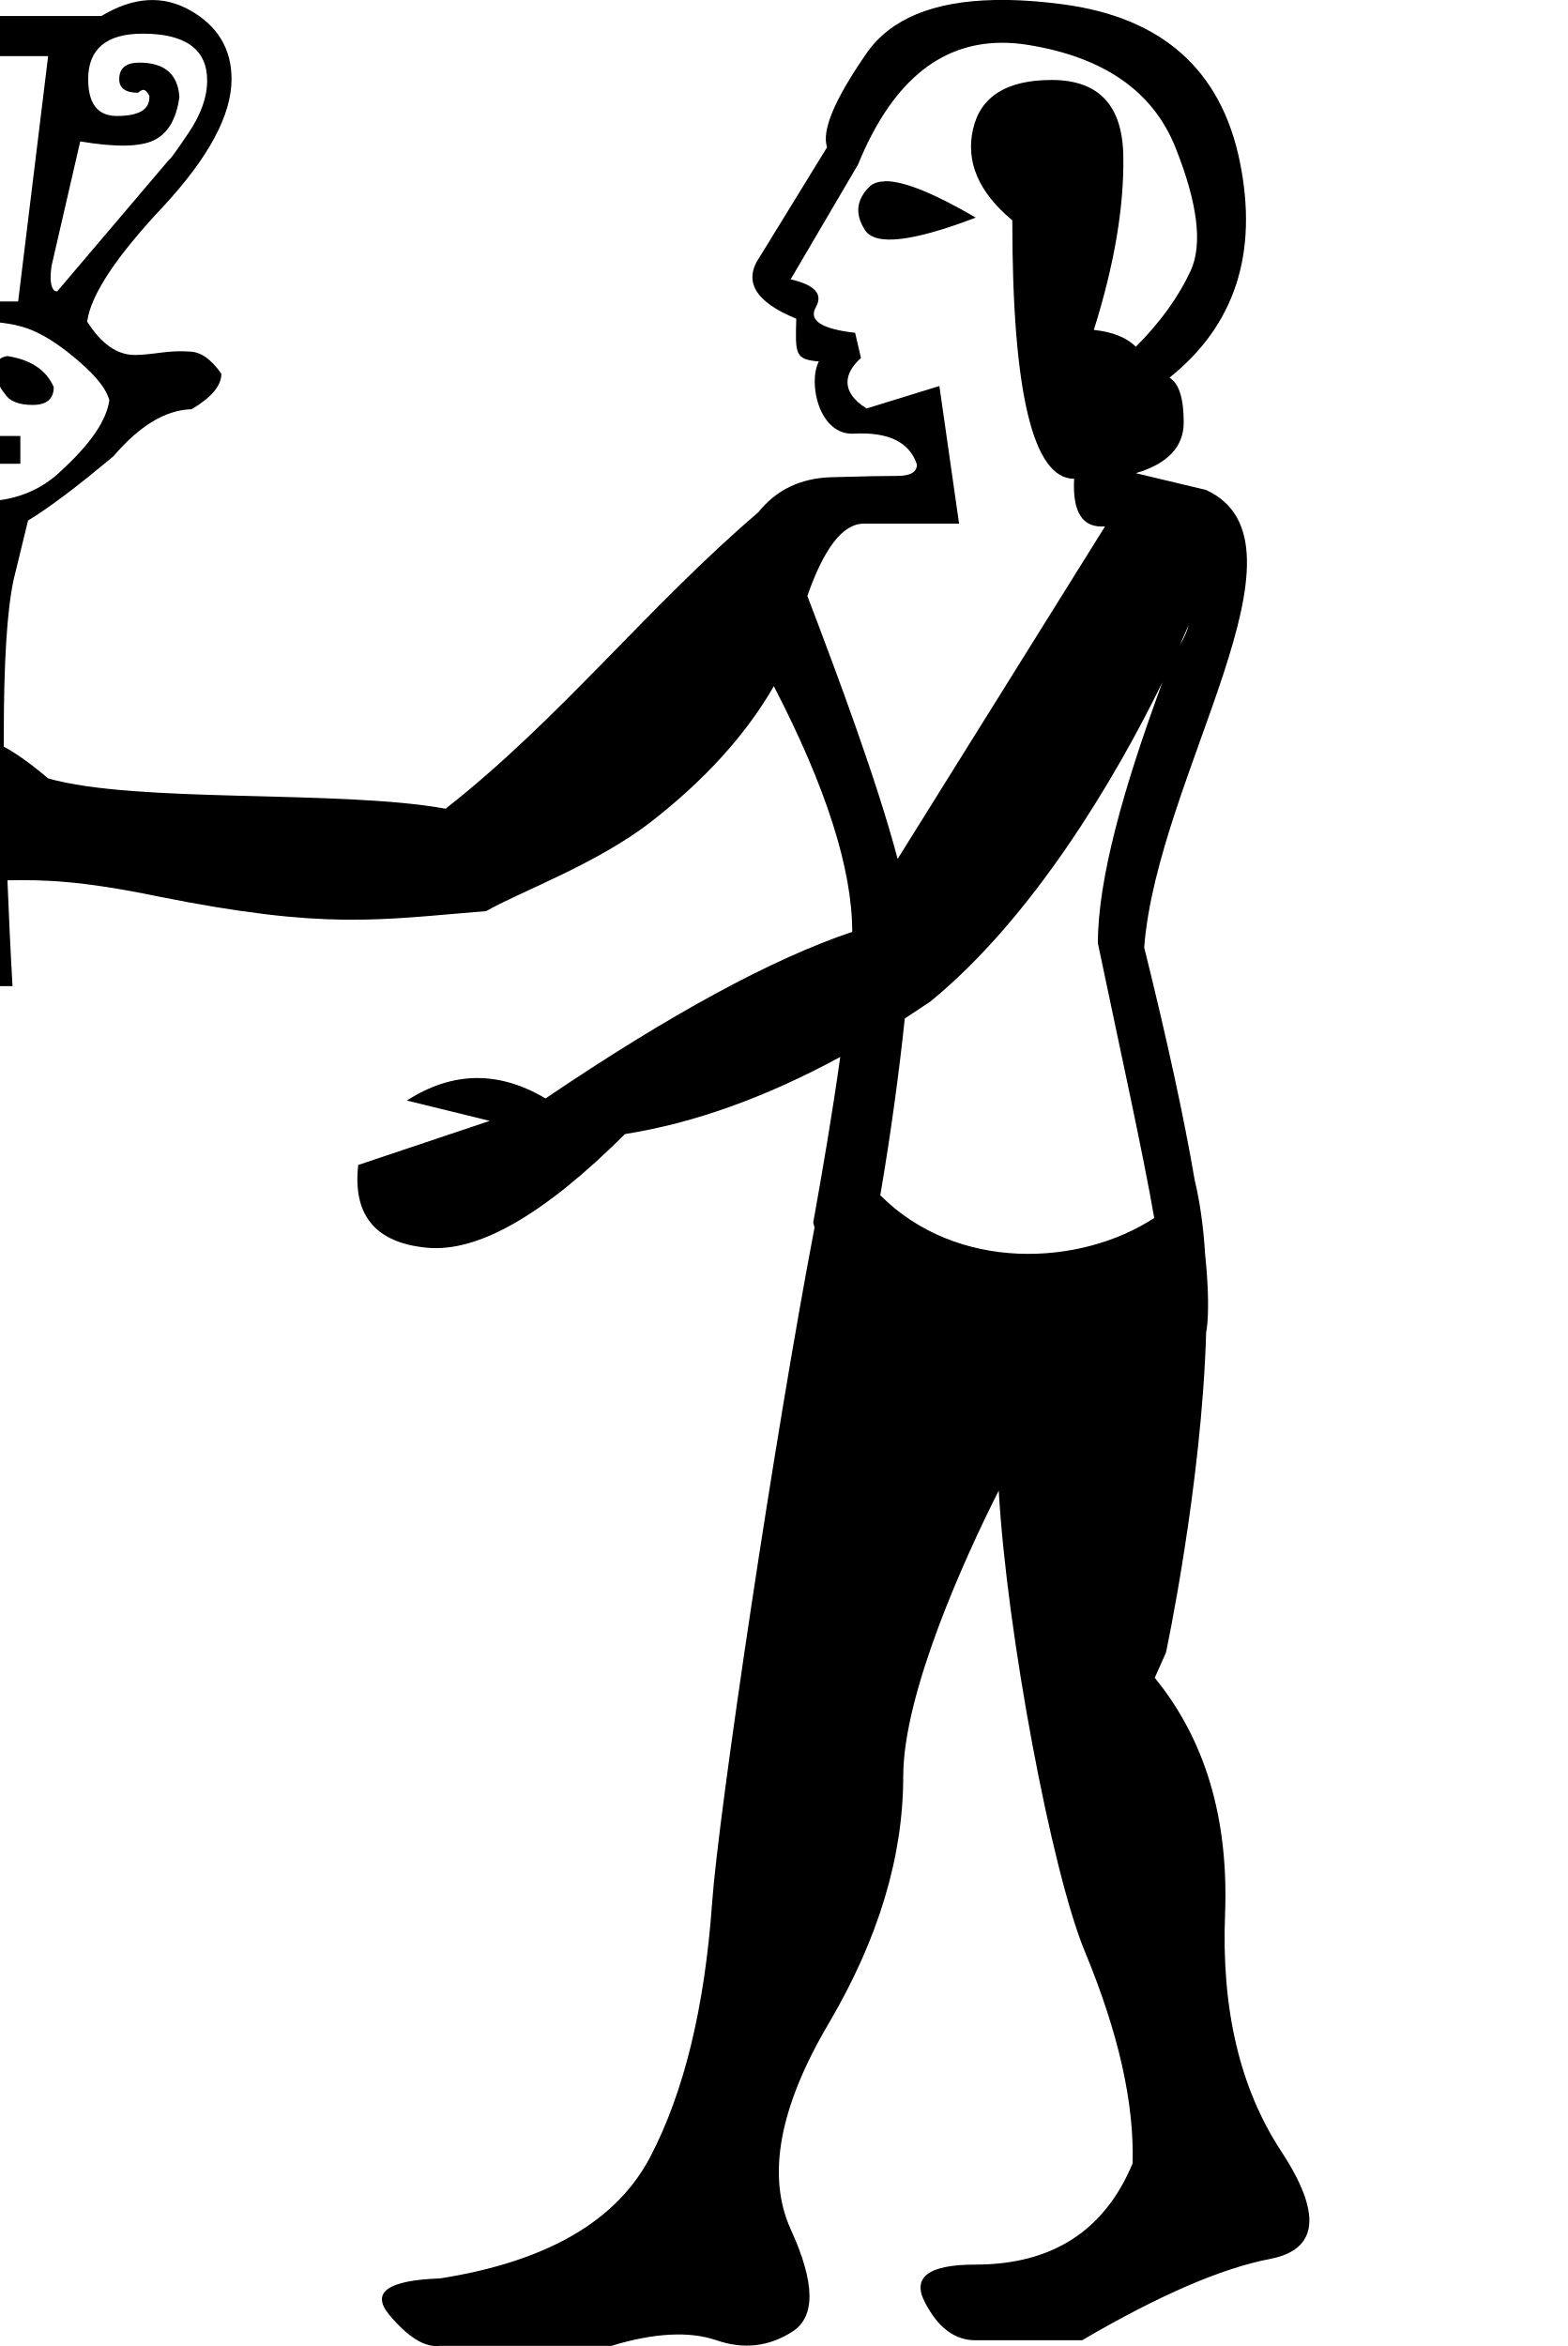
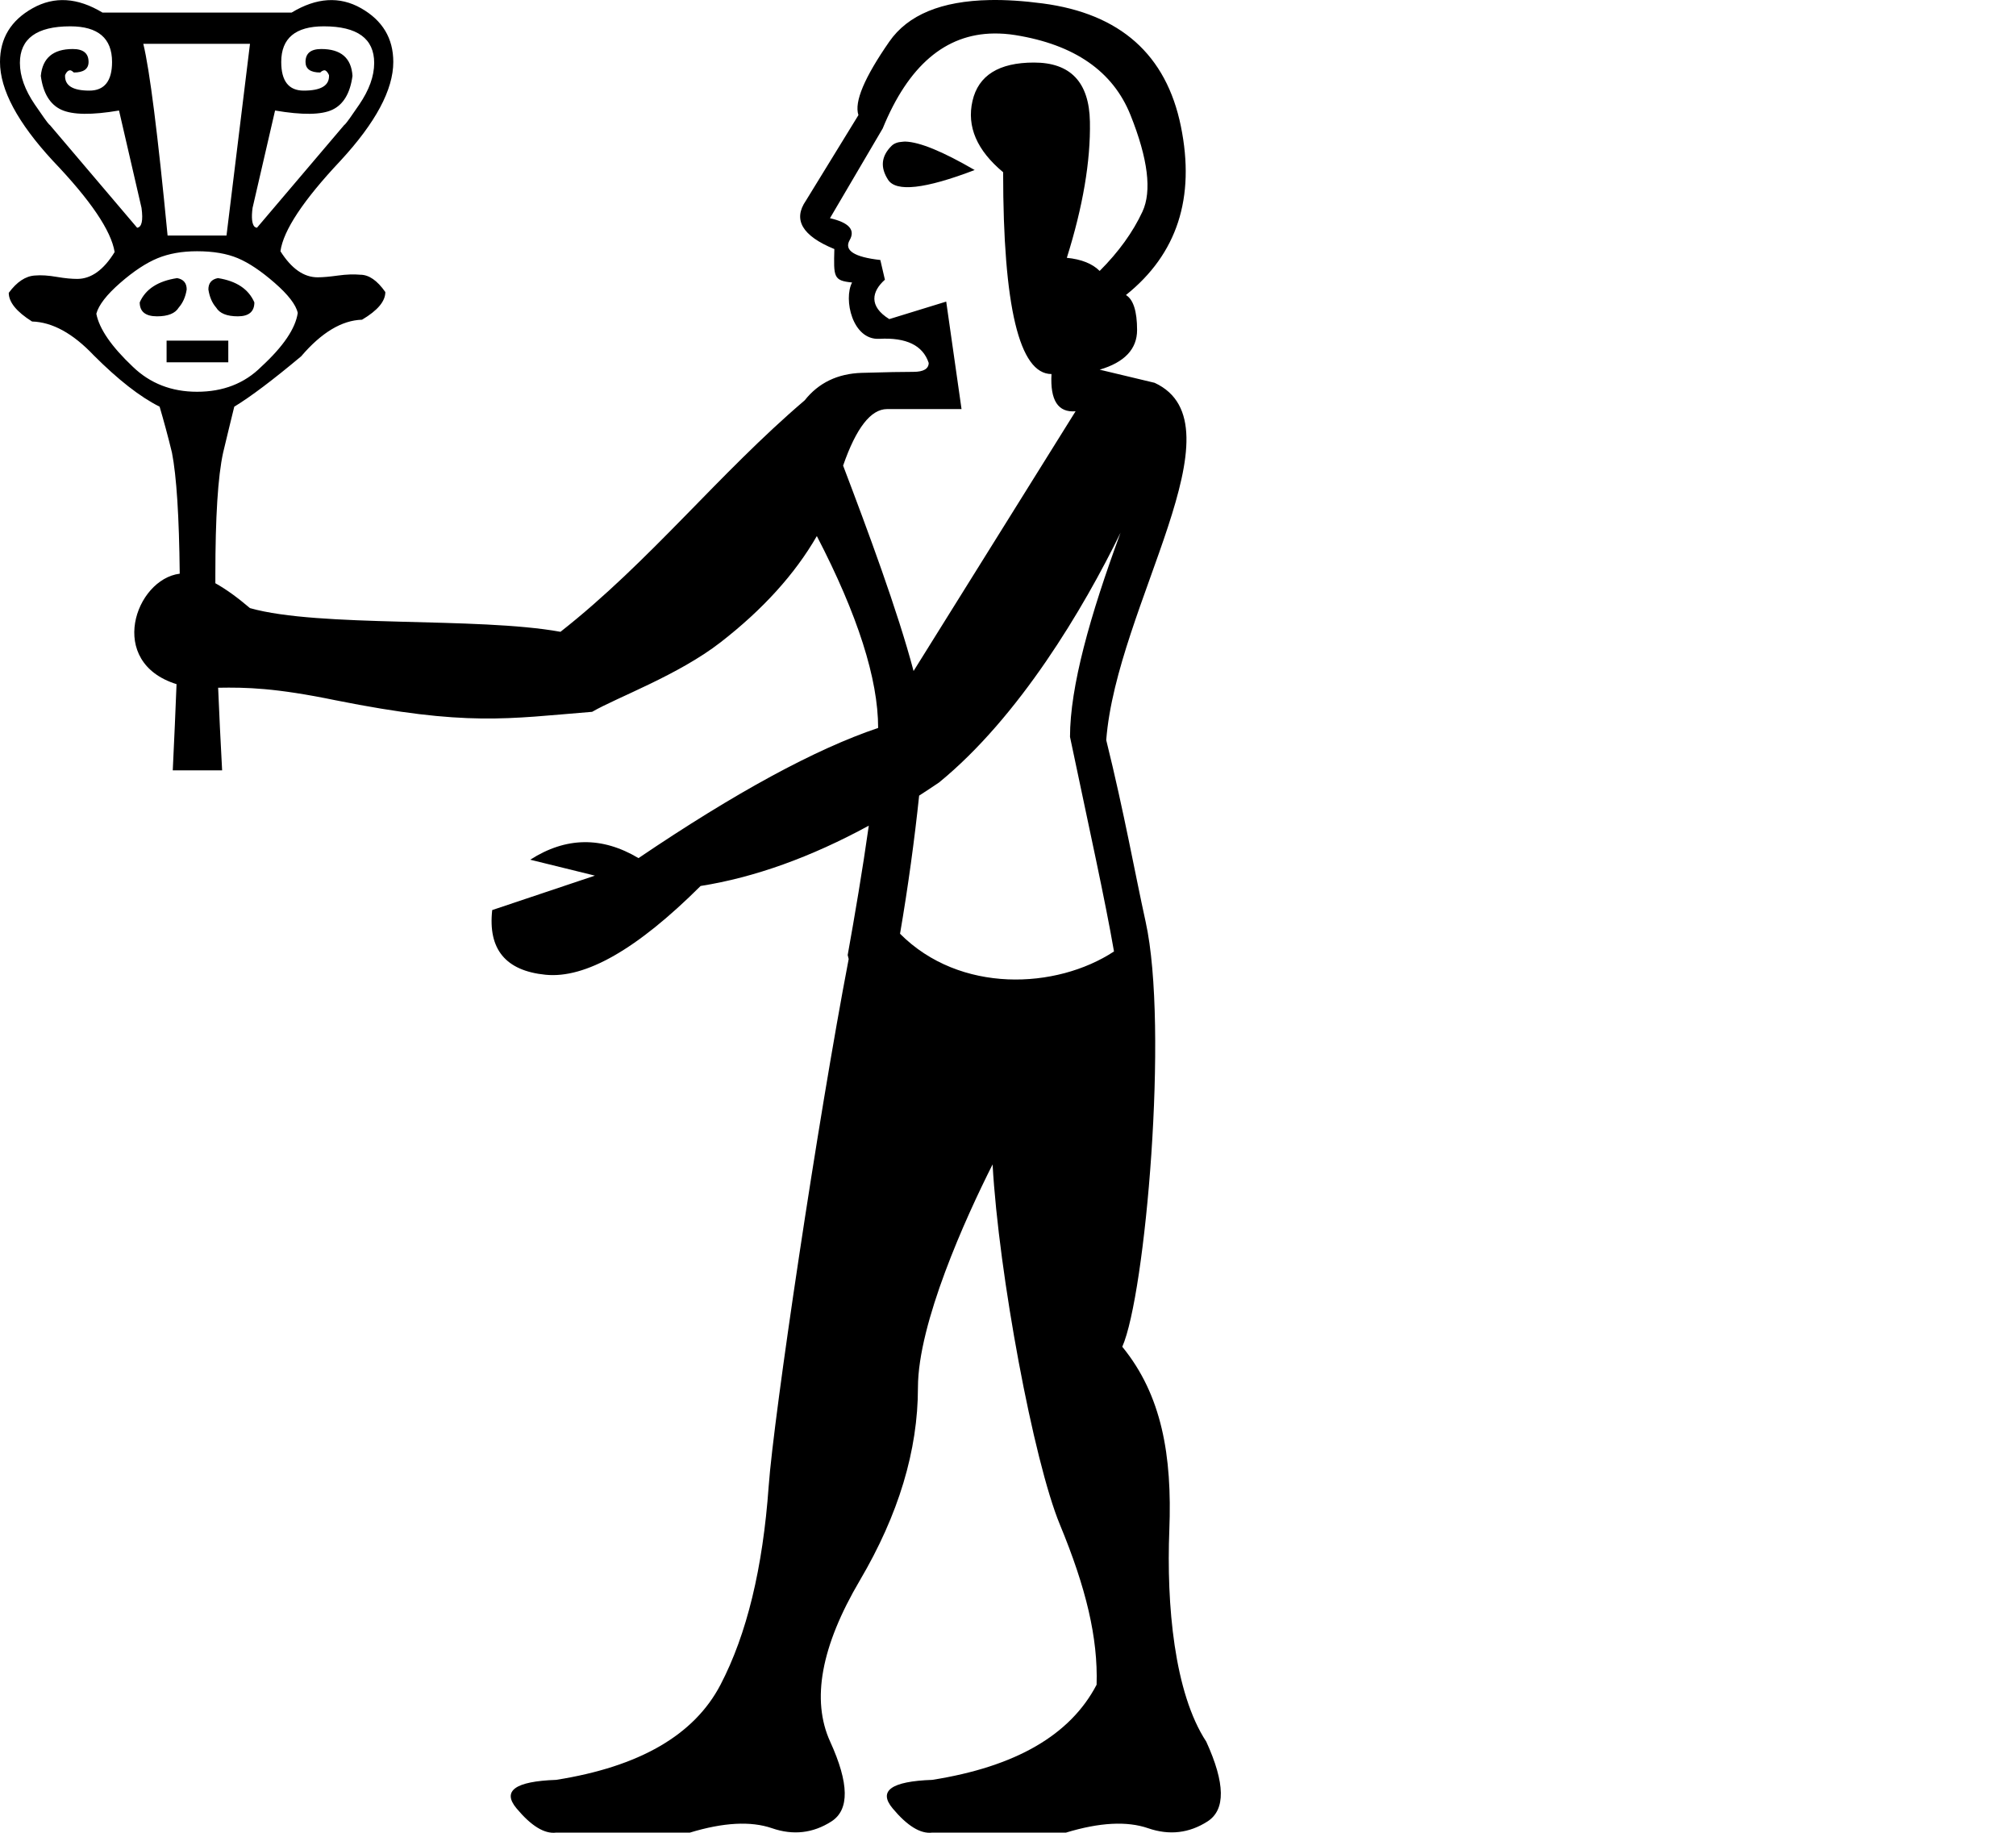
- <svg xmlns="http://www.w3.org/2000/svg" width="12.014" height="17.983" version="1.1" id="svg1">
+ <svg xmlns="http://www.w3.org/2000/svg" width="1100" height="1000" version="1.1" id="svg1">
  <defs id="defs1" />
-   <path id="path3" style="fill:#000000;stroke:none;stroke-width:1" d="M 7.627 0 C 7.154 0.009 6.825 0.145 6.643 0.408 C 6.399 0.76 6.297 1 6.34 1.129 L 5.824 1.969 C 5.695 2.155 5.788 2.314 6.104 2.443 C 6.096 2.717 6.094 2.754 6.277 2.771 C 6.191 2.935 6.28 3.339 6.545 3.324 C 6.81 3.31 6.972 3.388 7.029 3.561 C 7.029 3.618 6.979 3.648 6.879 3.648 C 6.779 3.648 6.61 3.651 6.373 3.658 C 6.136 3.665 5.949 3.756 5.812 3.928 C 4.969 4.647 4.292 5.512 3.416 6.199 C 2.598 6.051 1.052 6.16 0.369 5.967 C 0.245 5.861 0.131 5.779 0.029 5.723 C 0.029 5.695 0.029 5.669 0.029 5.643 C 0.029 5.075 0.054 4.674 0.105 4.441 C 0.145 4.277 0.181 4.127 0.215 3.99 C 0.374 3.894 0.593 3.729 0.871 3.496 C 1.07 3.263 1.27 3.142 1.469 3.137 C 1.622 3.046 1.697 2.956 1.697 2.865 C 1.618 2.752 1.536 2.695 1.451 2.695 C 1.389 2.69 1.317 2.692 1.234 2.703 C 1.152 2.714 1.084 2.721 1.033 2.721 C 0.897 2.721 0.776 2.635 0.668 2.465 C 0.696 2.26 0.892 1.964 1.256 1.578 C 1.602 1.203 1.775 0.88 1.775 0.607 C 1.775 0.375 1.669 0.199 1.459 0.08 C 1.249 -0.039 1.022 -0.025 0.777 0.123 L -1.078 0.123 C -1.322 -0.025 -1.551 -0.039 -1.764 0.08 C -1.977 0.199 -2.084 0.375 -2.084 0.607 C -2.084 0.88 -1.911 1.203 -1.564 1.578 C -1.195 1.964 -0.993 2.263 -0.959 2.473 C -1.067 2.649 -1.19 2.736 -1.326 2.736 C -1.377 2.736 -1.443 2.731 -1.525 2.717 C -1.608 2.703 -1.68 2.697 -1.742 2.703 C -1.833 2.709 -1.919 2.765 -1.998 2.873 C -1.998 2.964 -1.923 3.058 -1.77 3.154 C -1.571 3.16 -1.368 3.271 -1.164 3.486 C -0.926 3.725 -0.711 3.894 -0.518 3.99 C -0.478 4.127 -0.436 4.277 -0.396 4.441 C -0.351 4.672 -0.326 5.068 -0.32 5.629 C -0.757 5.684 -1.041 6.498 -0.352 6.713 C -0.362 6.969 -0.374 7.252 -0.389 7.559 L 0.096 7.559 C 0.079 7.266 0.067 6.995 0.057 6.748 C 0.332 6.743 0.619 6.749 1.209 6.871 C 2.501 7.13 2.895 7.051 3.727 6.984 C 3.972 6.842 4.57 6.625 4.986 6.303 C 5.402 5.98 5.717 5.633 5.932 5.26 C 6.333 6.034 6.533 6.662 6.533 7.143 C 5.917 7.35 5.132 7.777 4.182 8.42 C 3.823 8.207 3.469 8.211 3.119 8.436 L 3.754 8.592 L 2.746 8.93 C 2.703 9.315 2.878 9.526 3.27 9.564 C 3.661 9.603 4.167 9.315 4.791 8.693 C 5.322 8.609 5.872 8.411 6.441 8.102 C 6.382 8.528 6.302 8.993 6.234 9.371 L 6.244 9.41 C 5.943 10.98 5.508 13.894 5.459 14.584 C 5.402 15.387 5.244 16.036 4.986 16.531 C 4.728 17.026 4.191 17.336 3.373 17.465 C 2.971 17.479 2.841 17.572 2.984 17.744 C 3.128 17.916 3.258 17.997 3.373 17.982 L 4.686 17.982 C 5.015 17.882 5.284 17.868 5.492 17.939 C 5.7 18.011 5.895 17.988 6.074 17.873 C 6.253 17.758 6.249 17.499 6.062 17.09 C 5.876 16.681 5.973 16.153 6.354 15.508 C 6.734 14.862 6.924 14.232 6.924 13.615 C 6.924 12.984 7.391 11.95 7.656 11.426 C 7.717 12.504 8.058 14.335 8.316 14.959 C 8.575 15.583 8.696 16.125 8.682 16.584 C 8.467 17.1 8.065 17.359 7.477 17.359 C 7.118 17.359 6.989 17.455 7.09 17.648 C 7.19 17.842 7.319 17.939 7.477 17.939 L 8.295 17.939 C 8.883 17.595 9.361 17.388 9.734 17.316 C 10.107 17.245 10.136 16.969 9.82 16.488 C 9.505 16.008 9.362 15.401 9.391 14.67 C 9.419 13.938 9.239 13.335 8.852 12.861 L 8.938 12.668 C 8.938 12.668 9.213 11.379 9.246 10.213 C 9.251 10.188 9.254 10.161 9.256 10.135 C 9.266 10.001 9.26 9.827 9.238 9.613 C 9.225 9.406 9.199 9.214 9.158 9.045 C 9.077 8.57 8.948 7.975 8.771 7.262 C 8.873 5.943 10.129 4.164 9.246 3.756 L 8.707 3.627 C 8.951 3.555 9.074 3.425 9.074 3.238 C 9.074 3.052 9.037 2.938 8.965 2.895 C 9.467 2.493 9.647 1.941 9.504 1.238 C 9.36 0.536 8.909 0.134 8.148 0.033 C 7.958 0.008 7.785 -0.003 7.627 0 z M -1.395 0.258 C -1.122 0.258 -0.984 0.375 -0.984 0.607 C -0.984 0.795 -1.059 0.889 -1.207 0.889 C -1.372 0.889 -1.451 0.839 -1.445 0.736 C -1.435 0.714 -1.424 0.699 -1.412 0.693 C -1.411 0.693 -1.407 0.692 -1.406 0.691 C -1.405 0.691 -1.401 0.69 -1.4 0.689 L -1.398 0.689 C -1.398 0.69 -1.394 0.689 -1.393 0.689 C -1.383 0.692 -1.37 0.7 -1.359 0.711 C -1.263 0.711 -1.215 0.676 -1.215 0.607 C -1.215 0.522 -1.267 0.48 -1.369 0.48 C -1.562 0.48 -1.667 0.568 -1.684 0.744 C -1.661 0.914 -1.593 1.025 -1.482 1.076 C -1.372 1.127 -1.183 1.129 -0.916 1.084 L -0.695 2.039 C -0.678 2.164 -0.693 2.229 -0.738 2.234 L -1.598 1.223 L -1.6 1.223 L -1.602 1.223 L -1.602 1.221 C -1.616 1.207 -1.664 1.141 -1.742 1.025 C -1.839 0.883 -1.889 0.748 -1.889 0.617 C -1.889 0.379 -1.724 0.258 -1.395 0.258 z M 1.094 0.258 C 1.423 0.258 1.588 0.379 1.588 0.617 C 1.588 0.748 1.538 0.883 1.441 1.025 C 1.363 1.141 1.317 1.205 1.303 1.219 L 1.301 1.221 L 1.299 1.223 L 1.297 1.223 L 0.438 2.234 C 0.429 2.233 0.42 2.23 0.414 2.225 C 0.389 2.2 0.381 2.137 0.395 2.039 L 0.615 1.084 C 0.882 1.129 1.07 1.127 1.178 1.076 C 1.286 1.025 1.352 0.914 1.375 0.744 C 1.364 0.568 1.261 0.48 1.068 0.48 C 0.966 0.48 0.914 0.522 0.914 0.607 C 0.914 0.676 0.962 0.711 1.059 0.711 C 1.069 0.7 1.08 0.694 1.09 0.691 C 1.091 0.691 1.095 0.69 1.096 0.689 L 1.098 0.689 C 1.099 0.69 1.103 0.689 1.104 0.689 C 1.104 0.69 1.108 0.691 1.109 0.691 C 1.121 0.697 1.135 0.714 1.145 0.736 C 1.15 0.839 1.067 0.889 0.896 0.889 C 0.749 0.889 0.676 0.795 0.676 0.607 C 0.676 0.375 0.816 0.258 1.094 0.258 z M 7.668 0.328 C 7.736 0.327 7.806 0.332 7.879 0.344 C 8.46 0.437 8.838 0.699 9.01 1.129 C 9.182 1.559 9.22 1.875 9.127 2.076 C 9.034 2.277 8.893 2.472 8.707 2.658 C 8.635 2.586 8.528 2.544 8.385 2.529 C 8.543 2.027 8.618 1.581 8.611 1.193 C 8.604 0.806 8.421 0.613 8.062 0.613 C 7.718 0.613 7.516 0.739 7.459 0.99 C 7.402 1.241 7.502 1.474 7.76 1.689 C 7.76 3.009 7.919 3.67 8.234 3.67 C 8.22 3.928 8.299 4.049 8.471 4.035 L 6.881 6.584 C 6.725 5.994 6.429 5.198 6.189 4.568 C 6.318 4.199 6.462 4.014 6.621 4.014 L 7.352 4.014 L 7.201 2.959 L 6.643 3.131 C 6.439 3.004 6.471 2.859 6.6 2.744 L 6.555 2.551 C 6.297 2.522 6.197 2.456 6.254 2.355 C 6.311 2.255 6.247 2.184 6.061 2.141 L 6.578 1.26 C 6.829 0.645 7.192 0.334 7.668 0.328 z M -0.678 0.43 L 0.369 0.43 L 0.139 2.311 L -0.439 2.311 C -0.536 1.311 -0.615 0.685 -0.678 0.43 z M 6.799 1.389 C 6.789 1.388 6.78 1.39 6.771 1.391 C 6.725 1.393 6.689 1.407 6.664 1.432 C 6.564 1.532 6.552 1.642 6.631 1.764 C 6.71 1.886 6.993 1.854 7.48 1.668 C 7.168 1.486 6.941 1.393 6.799 1.389 z M -0.15 2.465 C 0.009 2.465 0.142 2.488 0.25 2.533 C 0.358 2.579 0.478 2.659 0.611 2.775 C 0.745 2.892 0.821 2.991 0.838 3.07 C 0.815 3.224 0.696 3.399 0.48 3.598 C 0.316 3.762 0.105 3.844 -0.15 3.844 C -0.4 3.844 -0.611 3.762 -0.781 3.598 C -0.991 3.399 -1.11 3.226 -1.139 3.078 C -1.116 2.993 -1.038 2.892 -0.904 2.775 C -0.771 2.659 -0.648 2.579 -0.537 2.533 C -0.426 2.488 -0.298 2.465 -0.15 2.465 z M -0.346 2.729 C -0.533 2.757 -0.656 2.836 -0.713 2.967 C -0.713 3.058 -0.657 3.104 -0.543 3.104 C -0.435 3.104 -0.364 3.074 -0.33 3.018 C -0.29 2.972 -0.263 2.914 -0.252 2.84 C -0.252 2.777 -0.283 2.74 -0.346 2.729 z M 0.055 2.729 C -0.008 2.74 -0.039 2.777 -0.039 2.84 C -0.028 2.914 -0.003 2.972 0.037 3.018 C 0.071 3.074 0.142 3.104 0.25 3.104 C 0.358 3.104 0.412 3.058 0.412 2.967 C 0.355 2.836 0.236 2.757 0.055 2.729 z M -0.449 3.342 L -0.449 3.555 L 0.156 3.555 L 0.156 3.342 L -0.449 3.342 z M 9.113 4.787 C 9.1 4.84 9.077 4.892 9.045 4.943 C 9.07 4.888 9.093 4.836 9.113 4.787 z M 8.912 5.227 C 8.611 6.042 8.416 6.74 8.416 7.23 C 8.608 8.147 8.762 8.84 8.848 9.336 C 8.281 9.708 7.336 9.752 6.748 9.162 C 6.827 8.701 6.891 8.231 6.936 7.807 C 7 7.765 7.065 7.722 7.131 7.678 C 7.919 7.034 8.55 5.968 8.912 5.227 z " />
+   <path id="path3" style="fill:#000000;stroke:none;stroke-width:1" d="M 539.959 0.027 C 513.643 0.551 495.392 8.072 485.225 22.725 C 471.668 42.262 466 55.622 468.393 62.799 L 439.723 109.496 C 432.546 119.863 437.708 128.71 455.252 135.887 C 454.848 151.11 454.716 153.146 464.918 154.131 C 460.14 163.202 465.042 185.663 479.795 184.865 C 494.548 184.068 503.539 188.436 506.729 198.006 C 506.729 201.196 503.947 202.893 498.365 202.893 C 492.783 202.893 483.396 203.037 470.238 203.436 C 457.08 203.833 446.646 208.854 439.07 218.424 C 392.166 258.401 354.509 306.496 305.818 344.725 C 260.327 336.484 174.349 342.527 136.402 331.801 C 129.474 325.897 123.171 321.372 117.506 318.227 C 117.497 316.676 117.506 315.257 117.506 313.773 C 117.506 282.201 118.899 259.929 121.74 246.984 C 123.95 237.828 125.928 229.476 127.822 221.898 C 136.663 216.531 148.842 207.366 164.312 194.422 C 175.363 181.477 186.493 174.755 197.543 174.439 C 206.067 169.388 210.25 164.395 210.25 159.344 C 205.83 153.029 201.302 149.896 196.566 149.896 C 193.093 149.581 189.09 149.699 184.512 150.33 C 179.934 150.962 176.168 151.309 173.326 151.309 C 165.749 151.309 159.016 146.554 153.018 137.082 C 154.596 125.716 165.501 109.246 185.707 87.777 C 204.966 66.94 214.594 48.957 214.594 33.803 C 214.594 20.858 208.682 11.111 197 4.48 C 185.318 -2.15 172.676 -1.34 159.1 6.869 L 55.93 6.869 C 42.354 -1.34 29.65 -2.15 17.811 4.48 C 5.971 11.111 -2.3684758e-15 20.858 0 33.803 C 0 48.957 9.628 66.94 28.887 87.777 C 49.409 109.246 60.658 125.834 62.553 137.516 C 56.554 147.303 49.714 152.178 42.137 152.178 C 39.295 152.178 35.639 151.881 31.061 151.092 C 26.483 150.302 22.479 150.014 19.006 150.33 C 13.954 150.646 9.199 153.781 4.779 159.779 C 4.779 164.831 8.96 170.051 17.484 175.418 C 28.535 175.734 39.784 181.881 51.15 193.879 C 64.411 207.139 76.363 216.531 87.098 221.898 C 89.308 229.476 91.62 237.829 93.83 246.984 C 96.337 259.832 97.737 281.817 98.066 313.014 C 73.805 316.057 57.972 361.362 96.328 373.287 C 95.765 387.551 95.095 403.243 94.266 420.311 L 121.197 420.311 C 120.293 404.03 119.606 388.972 119.025 375.242 C 134.364 374.978 150.27 375.308 183.1 382.084 C 254.947 396.453 276.85 392.1 323.086 388.383 C 336.736 380.479 370.007 368.423 393.133 350.48 C 416.259 332.538 433.734 313.222 445.695 292.488 C 468.024 335.55 479.145 370.465 479.145 397.18 C 444.869 408.725 401.242 432.441 348.389 468.203 C 328.474 456.339 308.782 456.595 289.311 469.072 L 324.605 477.76 L 268.568 496.549 C 266.189 517.963 275.924 529.68 297.674 531.844 C 319.424 534.008 347.581 517.951 382.273 483.408 C 411.781 478.723 442.377 467.718 474.039 450.502 C 470.712 474.189 466.313 500.063 462.527 521.092 L 463.07 523.264 C 446.329 610.562 422.153 772.596 419.414 810.945 C 416.224 855.602 407.487 891.707 393.133 919.219 C 378.779 946.731 348.884 963.954 303.43 971.131 C 281.101 971.928 273.842 977.091 281.816 986.66 C 289.791 996.229 297.05 1000.707 303.43 999.91 L 376.408 999.91 C 394.749 994.328 409.697 993.532 421.26 997.52 C 432.823 1001.507 443.655 1000.208 453.623 993.828 C 463.591 987.449 463.338 973.006 452.971 950.279 C 442.604 927.552 448.02 898.198 469.152 862.312 C 490.285 826.428 500.863 791.37 500.863 757.08 C 500.863 721.993 526.841 664.505 541.59 635.338 C 544.96 695.305 563.941 797.108 578.295 831.797 C 592.649 866.486 599.141 893.701 598.344 919.219 C 583.99 946.731 554.095 963.954 508.641 971.131 C 486.312 971.928 479.055 977.091 487.029 986.66 C 495.004 996.229 502.261 1000.707 508.641 999.91 L 581.619 999.91 C 599.96 994.328 614.908 993.532 626.471 997.52 C 638.034 1001.507 648.866 1000.208 658.834 993.828 C 668.802 987.449 668.55 973.006 658.184 950.279 C 640.64 923.565 636.43 875.437 638.025 834.768 C 639.62 794.098 633.883 761.134 612.352 734.818 C 624.914 706.554 637.801 560.556 625.102 502.955 C 619.328 476.768 613.42 443.476 603.6 403.803 C 609.219 330.462 679.077 231.563 629.99 208.865 L 600.016 201.699 C 613.572 197.712 620.432 190.455 620.432 180.088 C 620.432 169.721 618.339 163.365 614.352 160.973 C 642.262 138.644 652.299 107.956 644.324 68.881 C 636.35 29.806 611.222 7.457 568.957 1.875 C 558.391 0.479 548.731 -0.147 539.959 0.027 z M 38.336 14.363 C 53.491 14.363 61.143 20.858 61.143 33.803 C 61.143 44.222 56.971 49.441 48.762 49.441 C 39.606 49.441 35.196 46.654 35.512 40.971 C 36.064 39.728 36.686 38.919 37.359 38.582 C 37.408 38.563 37.634 38.487 37.684 38.473 C 37.734 38.462 37.959 38.369 38.01 38.363 L 38.119 38.363 C 38.171 38.367 38.393 38.355 38.445 38.363 C 38.976 38.493 39.699 38.967 40.291 39.559 C 45.658 39.559 48.326 37.591 48.326 33.803 C 48.326 29.067 45.431 26.744 39.748 26.744 C 29.013 26.744 23.211 31.617 22.264 41.404 C 23.527 50.876 27.293 57.026 33.449 59.867 C 39.606 62.709 50.104 62.827 64.943 60.301 L 77.215 113.406 C 78.162 120.352 77.352 123.95 74.826 124.266 L 27.041 68.012 L 26.934 68.012 L 26.824 68.012 L 26.824 67.904 C 26.007 67.119 23.367 63.456 19.006 57.043 C 13.639 49.15 10.861 41.607 10.861 34.346 C 10.861 21.085 20.024 14.363 38.336 14.363 z M 176.691 14.363 L 176.693 14.363 C 195.005 14.363 204.168 21.085 204.168 34.346 C 204.168 41.607 201.391 49.15 196.023 57.043 C 191.663 63.456 189.13 67.009 188.312 67.795 L 188.205 67.902 L 188.096 68.012 L 187.986 68.012 L 140.203 124.268 C 139.73 124.209 139.252 124.015 138.9 123.723 C 137.521 122.343 137.074 118.833 137.814 113.406 L 150.086 60.301 C 164.925 62.827 175.363 62.709 181.361 59.867 C 187.36 57.026 191.067 50.876 192.33 41.404 C 191.699 31.617 186.016 26.744 175.281 26.744 C 169.598 26.744 166.701 29.067 166.701 33.803 C 166.701 37.591 169.371 39.559 174.738 39.559 C 175.33 38.967 175.944 38.602 176.475 38.473 C 176.527 38.464 176.749 38.367 176.801 38.363 L 176.91 38.363 C 176.961 38.369 177.184 38.353 177.234 38.363 C 177.284 38.378 177.512 38.453 177.561 38.473 C 178.234 38.809 178.963 39.728 179.516 40.971 C 179.831 46.654 175.196 49.441 165.725 49.441 C 157.516 49.441 153.451 44.222 153.451 33.803 C 153.451 20.858 161.221 14.363 176.691 14.363 z M 542.24 18.273 C 546.021 18.227 549.932 18.495 553.969 19.143 C 586.265 24.326 607.28 38.875 616.85 62.799 C 626.419 86.722 628.549 104.306 623.365 115.471 C 618.182 126.635 610.382 137.465 600.016 147.832 C 596.028 143.845 590.072 141.463 582.098 140.666 C 590.87 112.755 595.094 87.914 594.695 66.383 C 594.297 44.852 584.114 34.129 564.178 34.129 C 545.039 34.129 533.811 41.133 530.621 55.088 C 527.431 69.043 532.99 82.005 547.344 93.967 C 547.344 167.332 556.191 204.088 573.734 204.088 C 572.937 218.442 577.306 225.194 586.875 224.396 L 498.475 366.119 C 489.804 333.295 473.329 289.043 460.029 254.043 C 467.161 233.485 475.168 223.201 484.031 223.201 L 524.646 223.201 L 516.285 164.557 L 485.225 174.113 C 473.877 167.075 475.659 158.991 482.836 152.611 L 480.338 141.859 C 465.984 140.264 460.424 136.582 463.613 131 C 466.803 125.418 463.23 121.447 452.863 119.055 L 481.641 70.074 C 495.596 35.884 515.777 18.597 542.24 18.273 z M 78.191 23.92 L 136.402 23.92 L 123.588 128.502 L 91.441 128.502 C 86.074 72.935 81.664 38.127 78.191 23.92 z M 493.914 77.242 C 493.386 77.227 492.879 77.324 492.393 77.352 C 489.801 77.501 487.815 78.235 486.42 79.631 C 480.838 85.213 480.188 91.315 484.574 98.094 C 488.96 104.872 504.701 103.14 531.814 92.773 C 514.433 82.681 501.835 77.477 493.914 77.242 z M 107.514 137.082 C 116.354 137.082 123.779 138.357 129.777 140.883 C 135.776 143.409 142.45 147.877 149.869 154.35 C 157.289 160.822 161.518 166.328 162.465 170.748 C 161.202 179.273 154.589 189.02 142.592 200.07 C 133.436 209.226 121.721 213.754 107.514 213.754 C 93.622 213.754 81.907 209.226 72.436 200.07 C 60.754 189.02 54.141 179.39 52.562 171.182 C 53.825 166.446 58.174 160.822 65.594 154.35 C 73.013 147.877 79.855 143.409 86.012 140.883 C 92.168 138.357 99.305 137.082 107.514 137.082 z M 96.654 151.742 C 86.235 153.321 79.394 157.731 76.236 164.992 C 76.236 170.044 79.371 172.594 85.686 172.594 C 91.684 172.594 95.629 170.972 97.523 167.814 C 99.733 165.289 101.236 162.038 101.867 157.934 C 101.867 154.461 100.127 152.374 96.654 151.742 z M 118.918 151.742 C 115.445 152.374 113.705 154.461 113.705 157.934 C 114.337 162.038 115.729 165.289 117.939 167.814 C 119.834 170.972 123.779 172.594 129.777 172.594 C 135.776 172.594 138.791 170.044 138.791 164.992 C 135.634 157.731 129.021 153.321 118.918 151.742 z M 90.898 185.844 L 90.898 197.68 L 124.564 197.68 L 124.564 185.844 L 90.898 185.844 z M 611.418 290.643 C 594.678 336.002 583.834 374.807 583.834 402.066 C 594.532 453.009 603.083 491.542 607.834 519.137 C 576.352 539.805 523.766 542.273 491.09 509.471 C 495.498 483.828 499.037 457.695 501.516 434.104 C 505.125 431.778 508.739 429.417 512.375 426.936 C 556.203 391.119 591.284 331.875 611.418 290.643 z " />
</svg>
